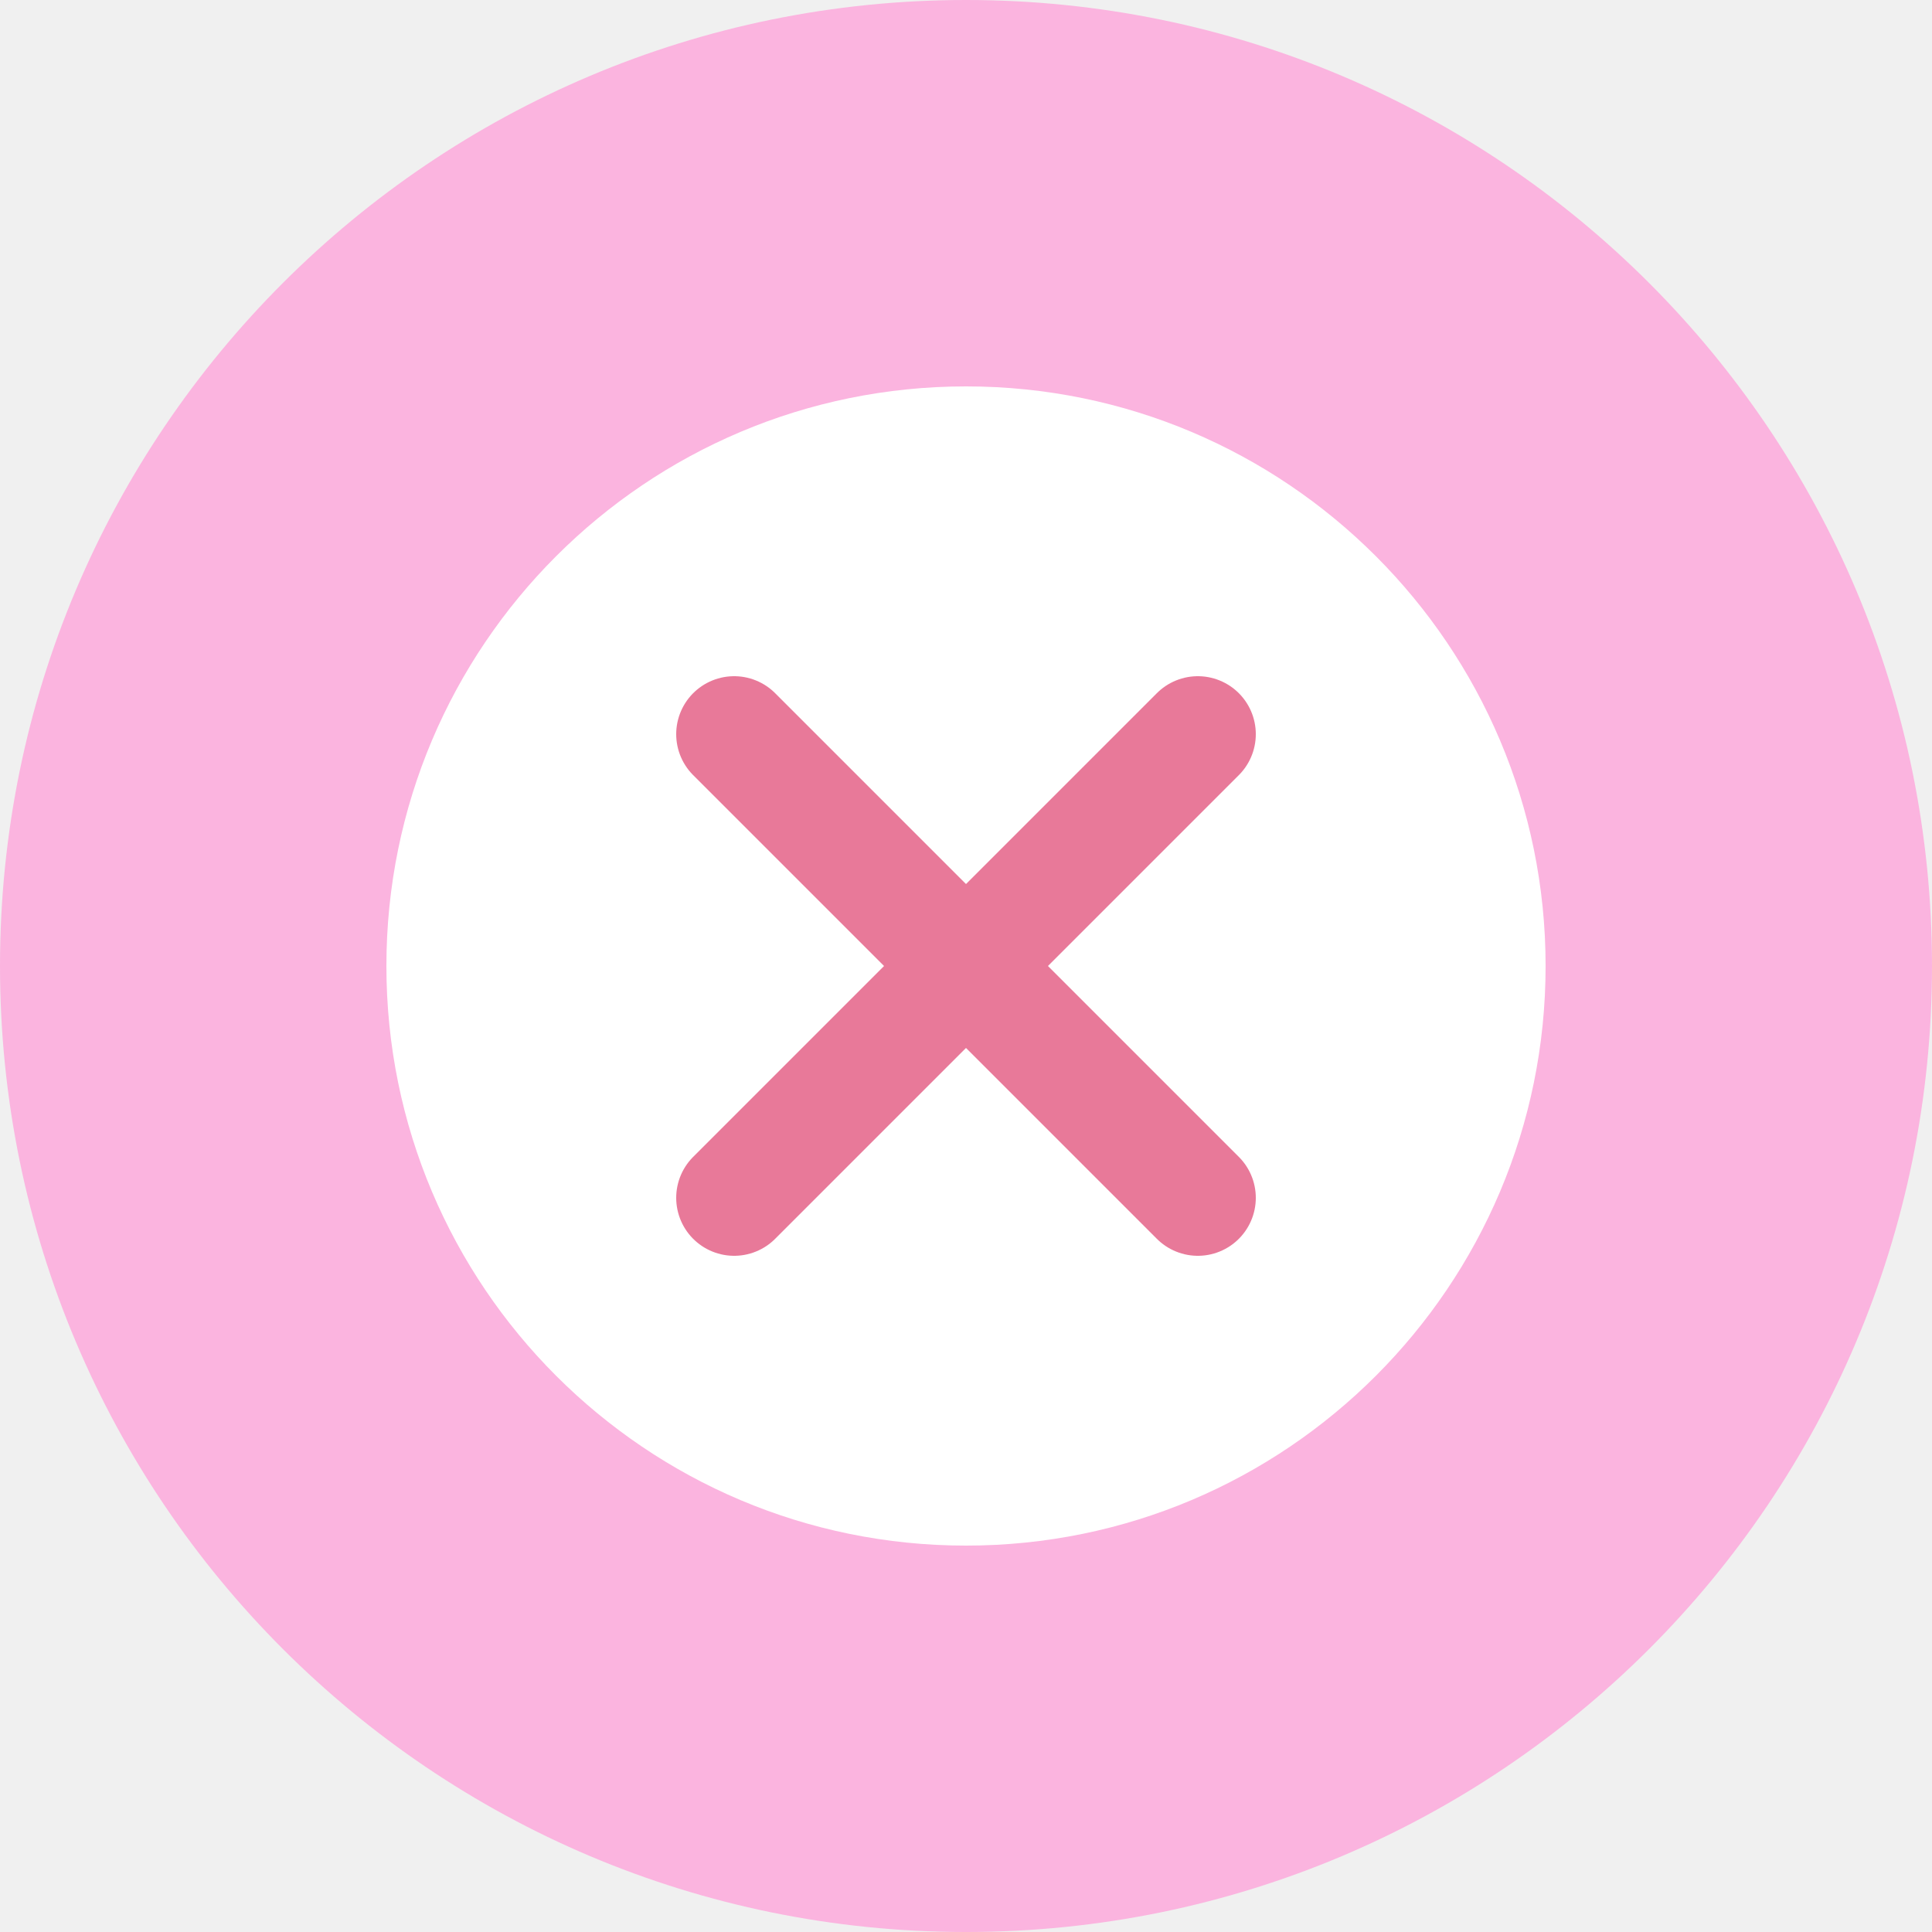
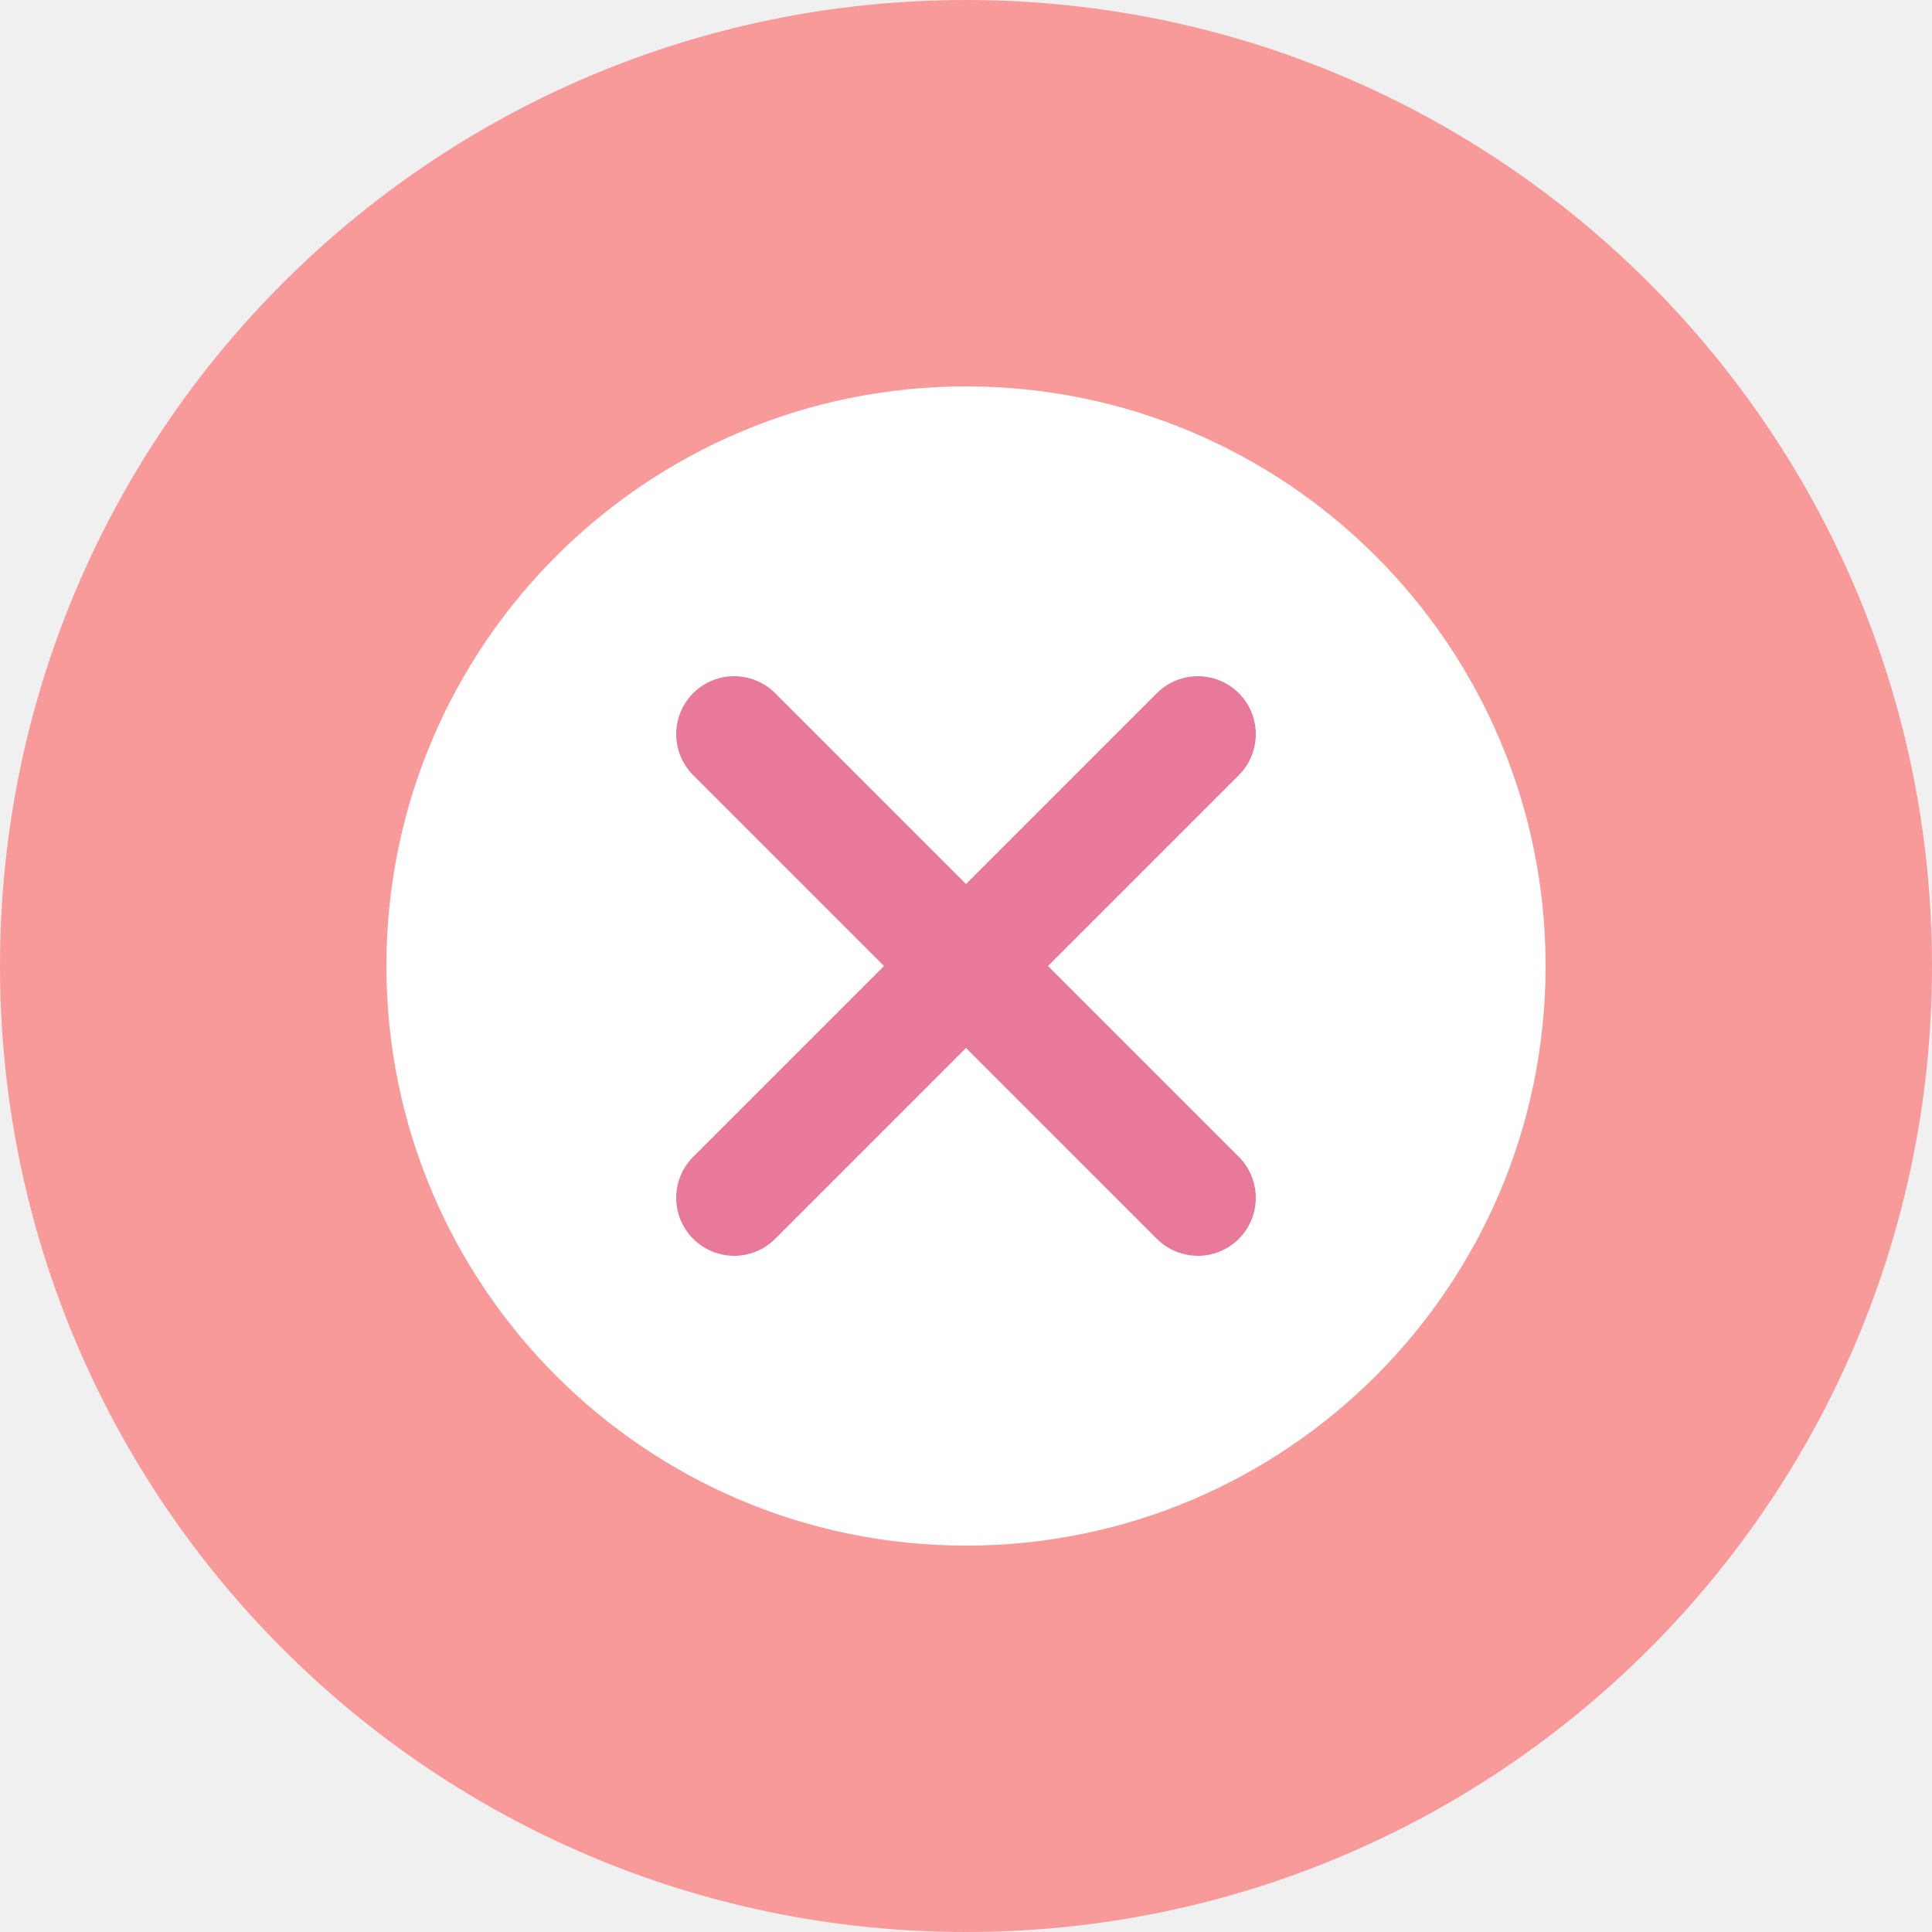
<svg xmlns="http://www.w3.org/2000/svg" width="50" height="50" viewBox="0 0 50 50" fill="none">
-   <circle cx="25" cy="25" r="25" fill="#FBB4DF" />
+   <circle cx="25" cy="25" r="25" fill="#F99A9A" />
  <circle cx="25" cy="25" r="15" fill="white" />
  <path d="M31 19L19 31M19 19L31 31" stroke="#E87999" stroke-width="3" stroke-linecap="round" stroke-linejoin="round" />
</svg>
